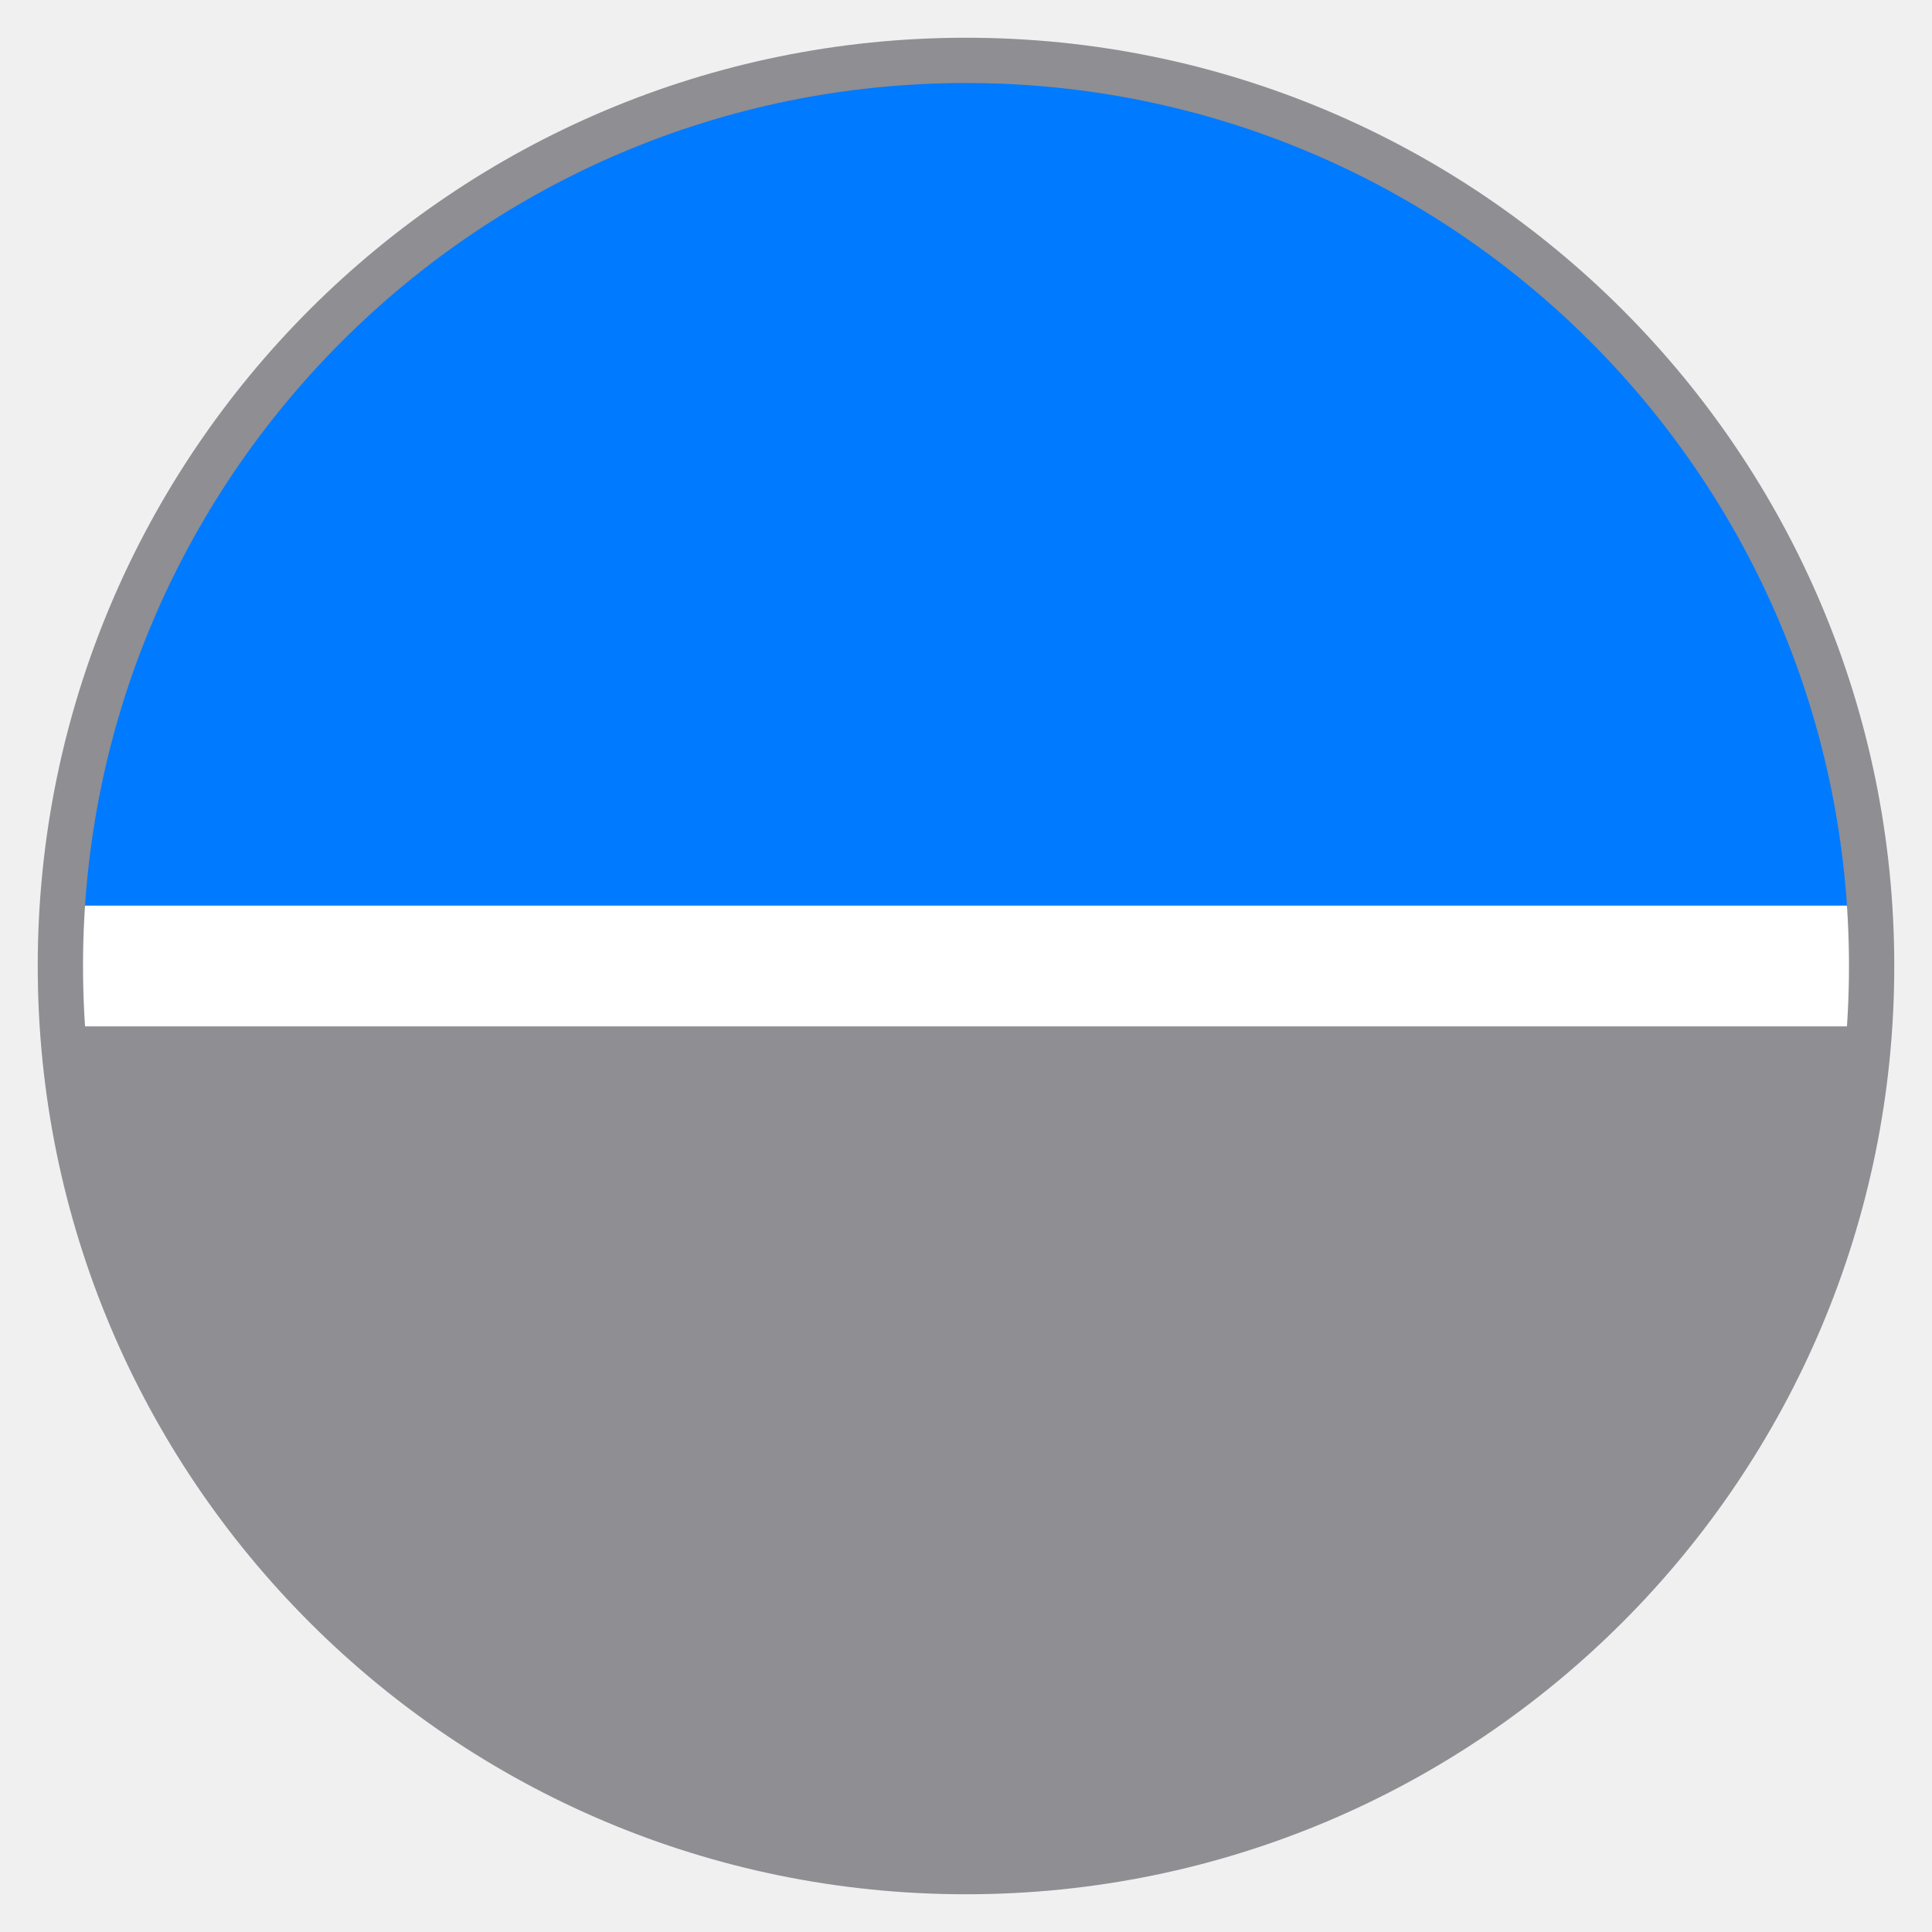
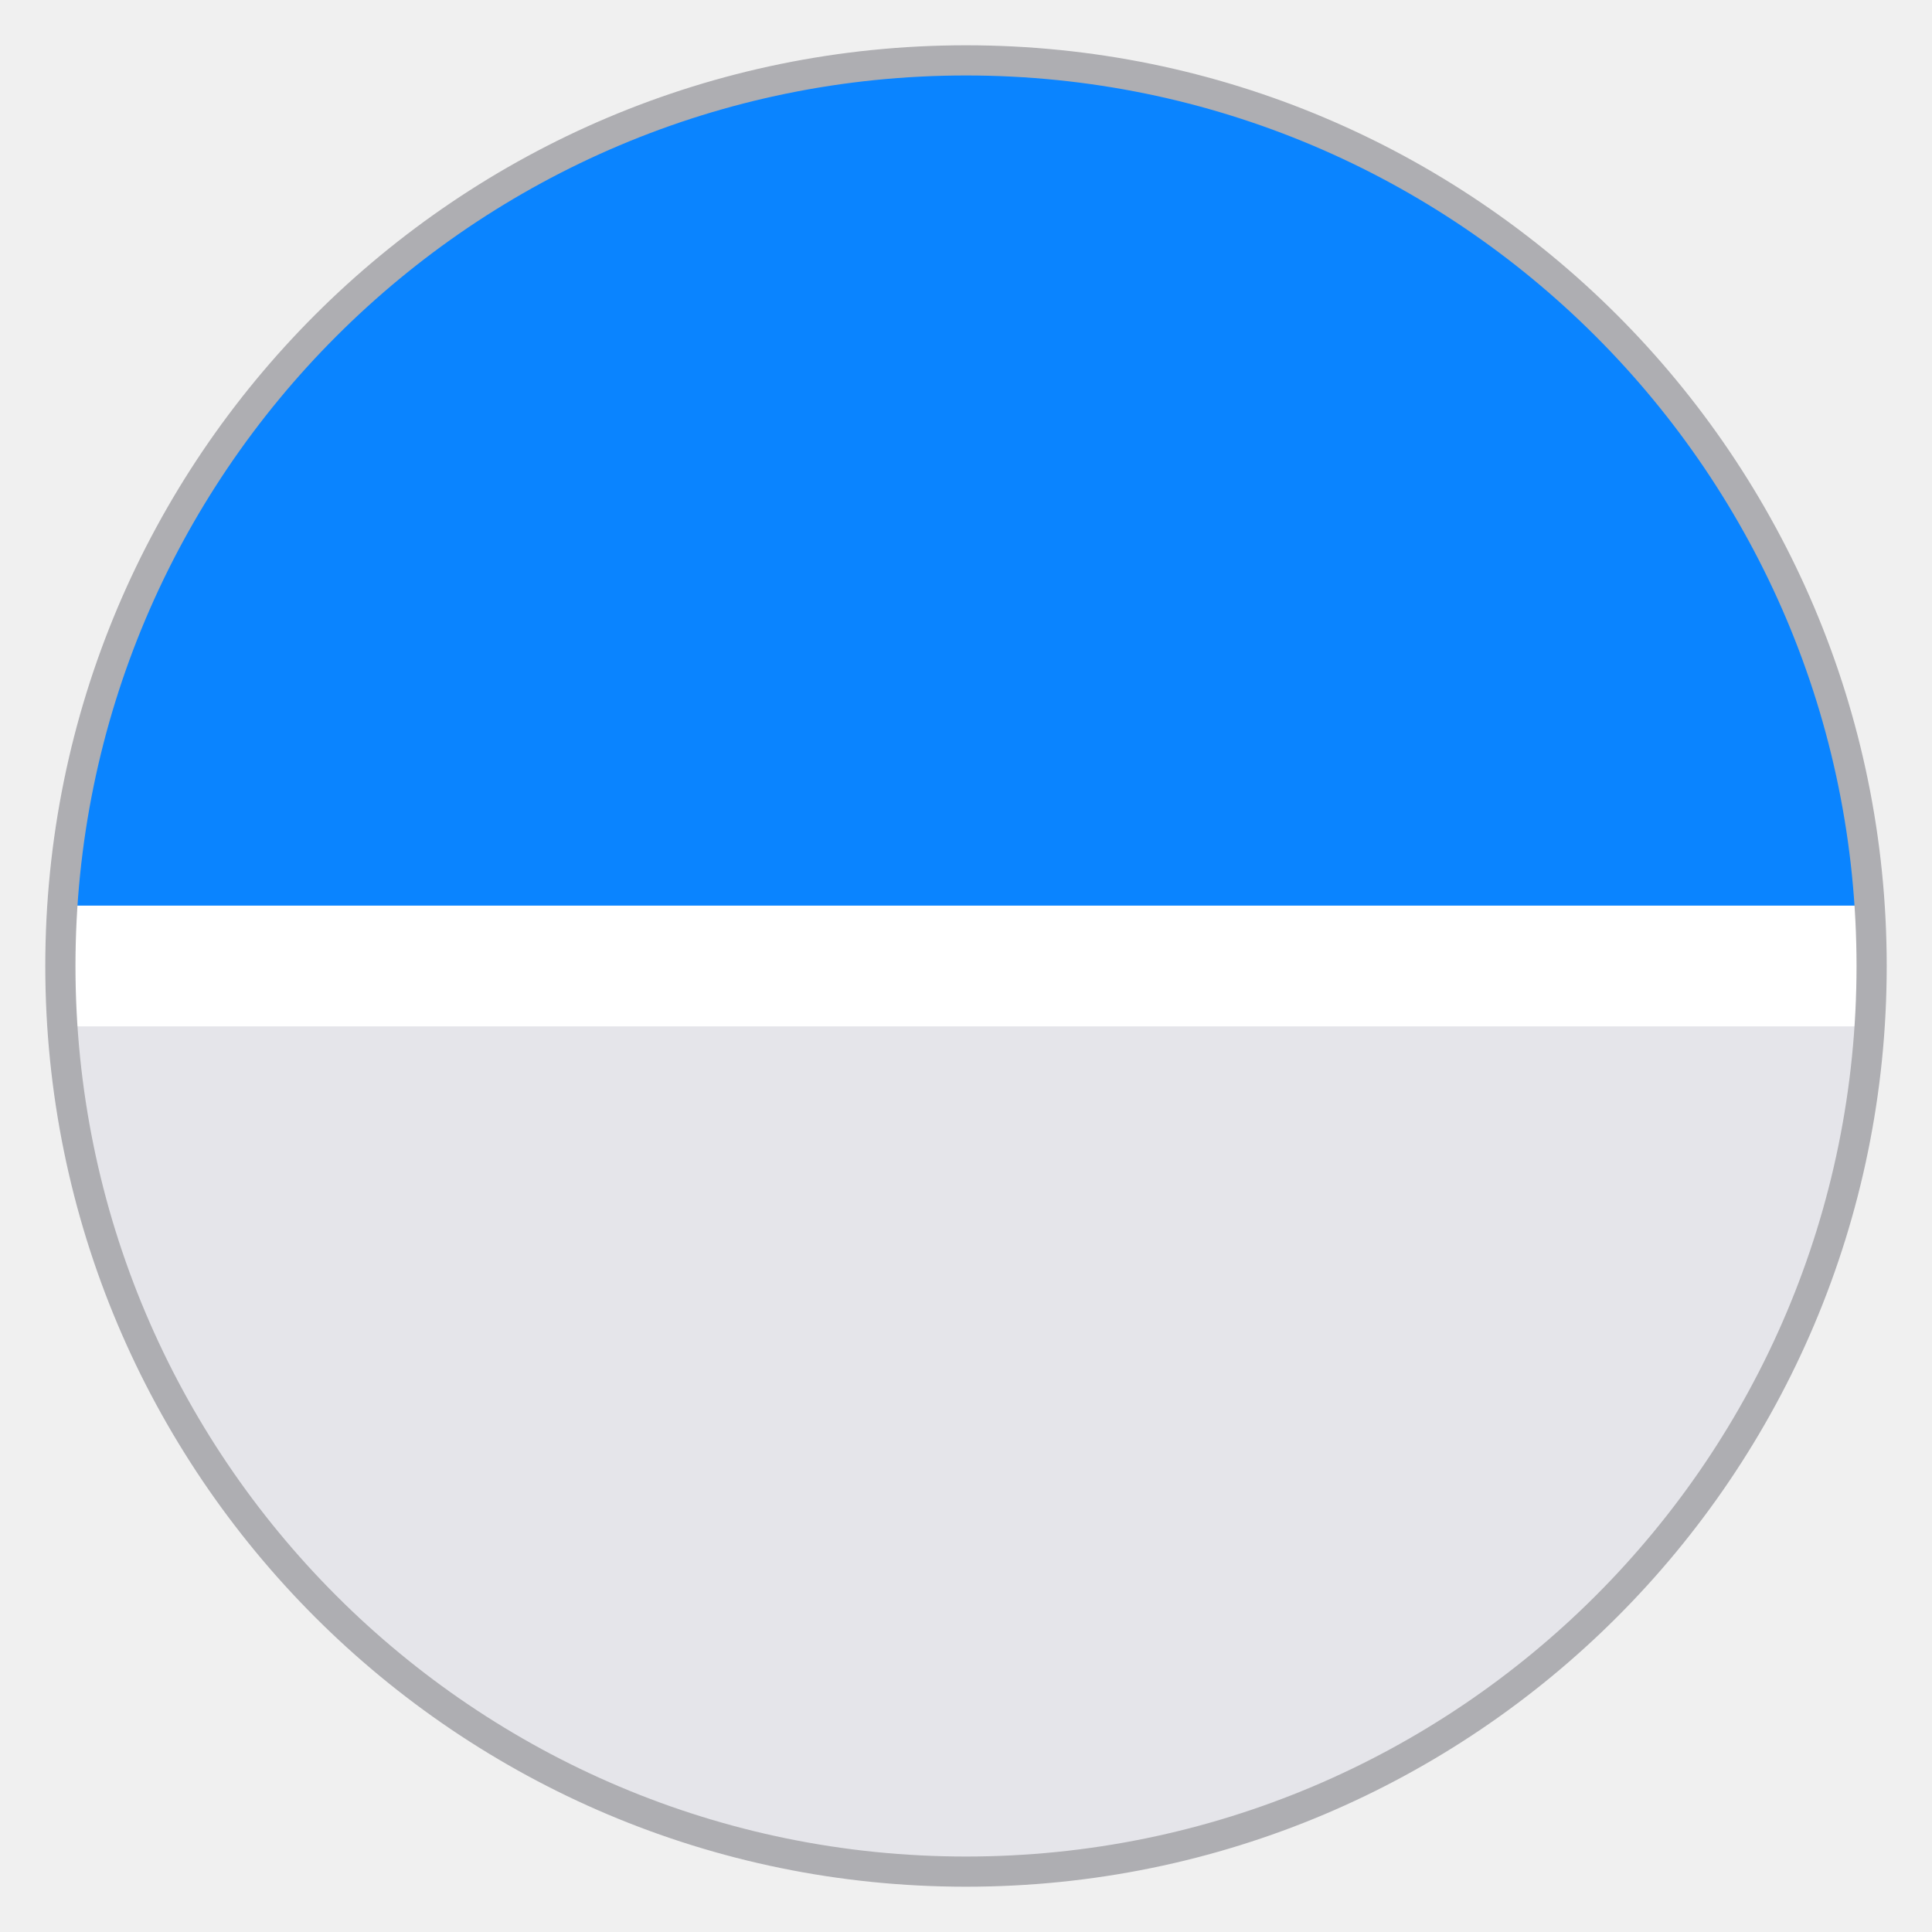
<svg xmlns="http://www.w3.org/2000/svg" width="64" height="64" viewBox="0 0 64 64">
  <defs>
    <clipPath id="circleClip">
      <circle cx="32" cy="32" r="30" />
    </clipPath>
  </defs>
  <g clip-path="url(#circleClip)">
-     <rect x="2" y="2" width="60" height="30" fill="#007AFF" />
-     <rect x="2" y="32" width="60" height="30" fill="#8E8E93" />
+     <rect x="2" y="2" width="60" height="30" fill="#0A84FF" />
+     <rect x="2" y="32" width="60" height="30" fill="#E5E5EA" />
    <rect x="2" y="30" width="60" height="4" fill="#FFFFFF" />
  </g>
-   <circle cx="32" cy="32" r="30" fill="none" stroke="#8E8E93" stroke-width="1.5" />
+   <circle cx="32" cy="32" r="30" fill="none" stroke="#AEAEB2" stroke-width="1" />
</svg>
